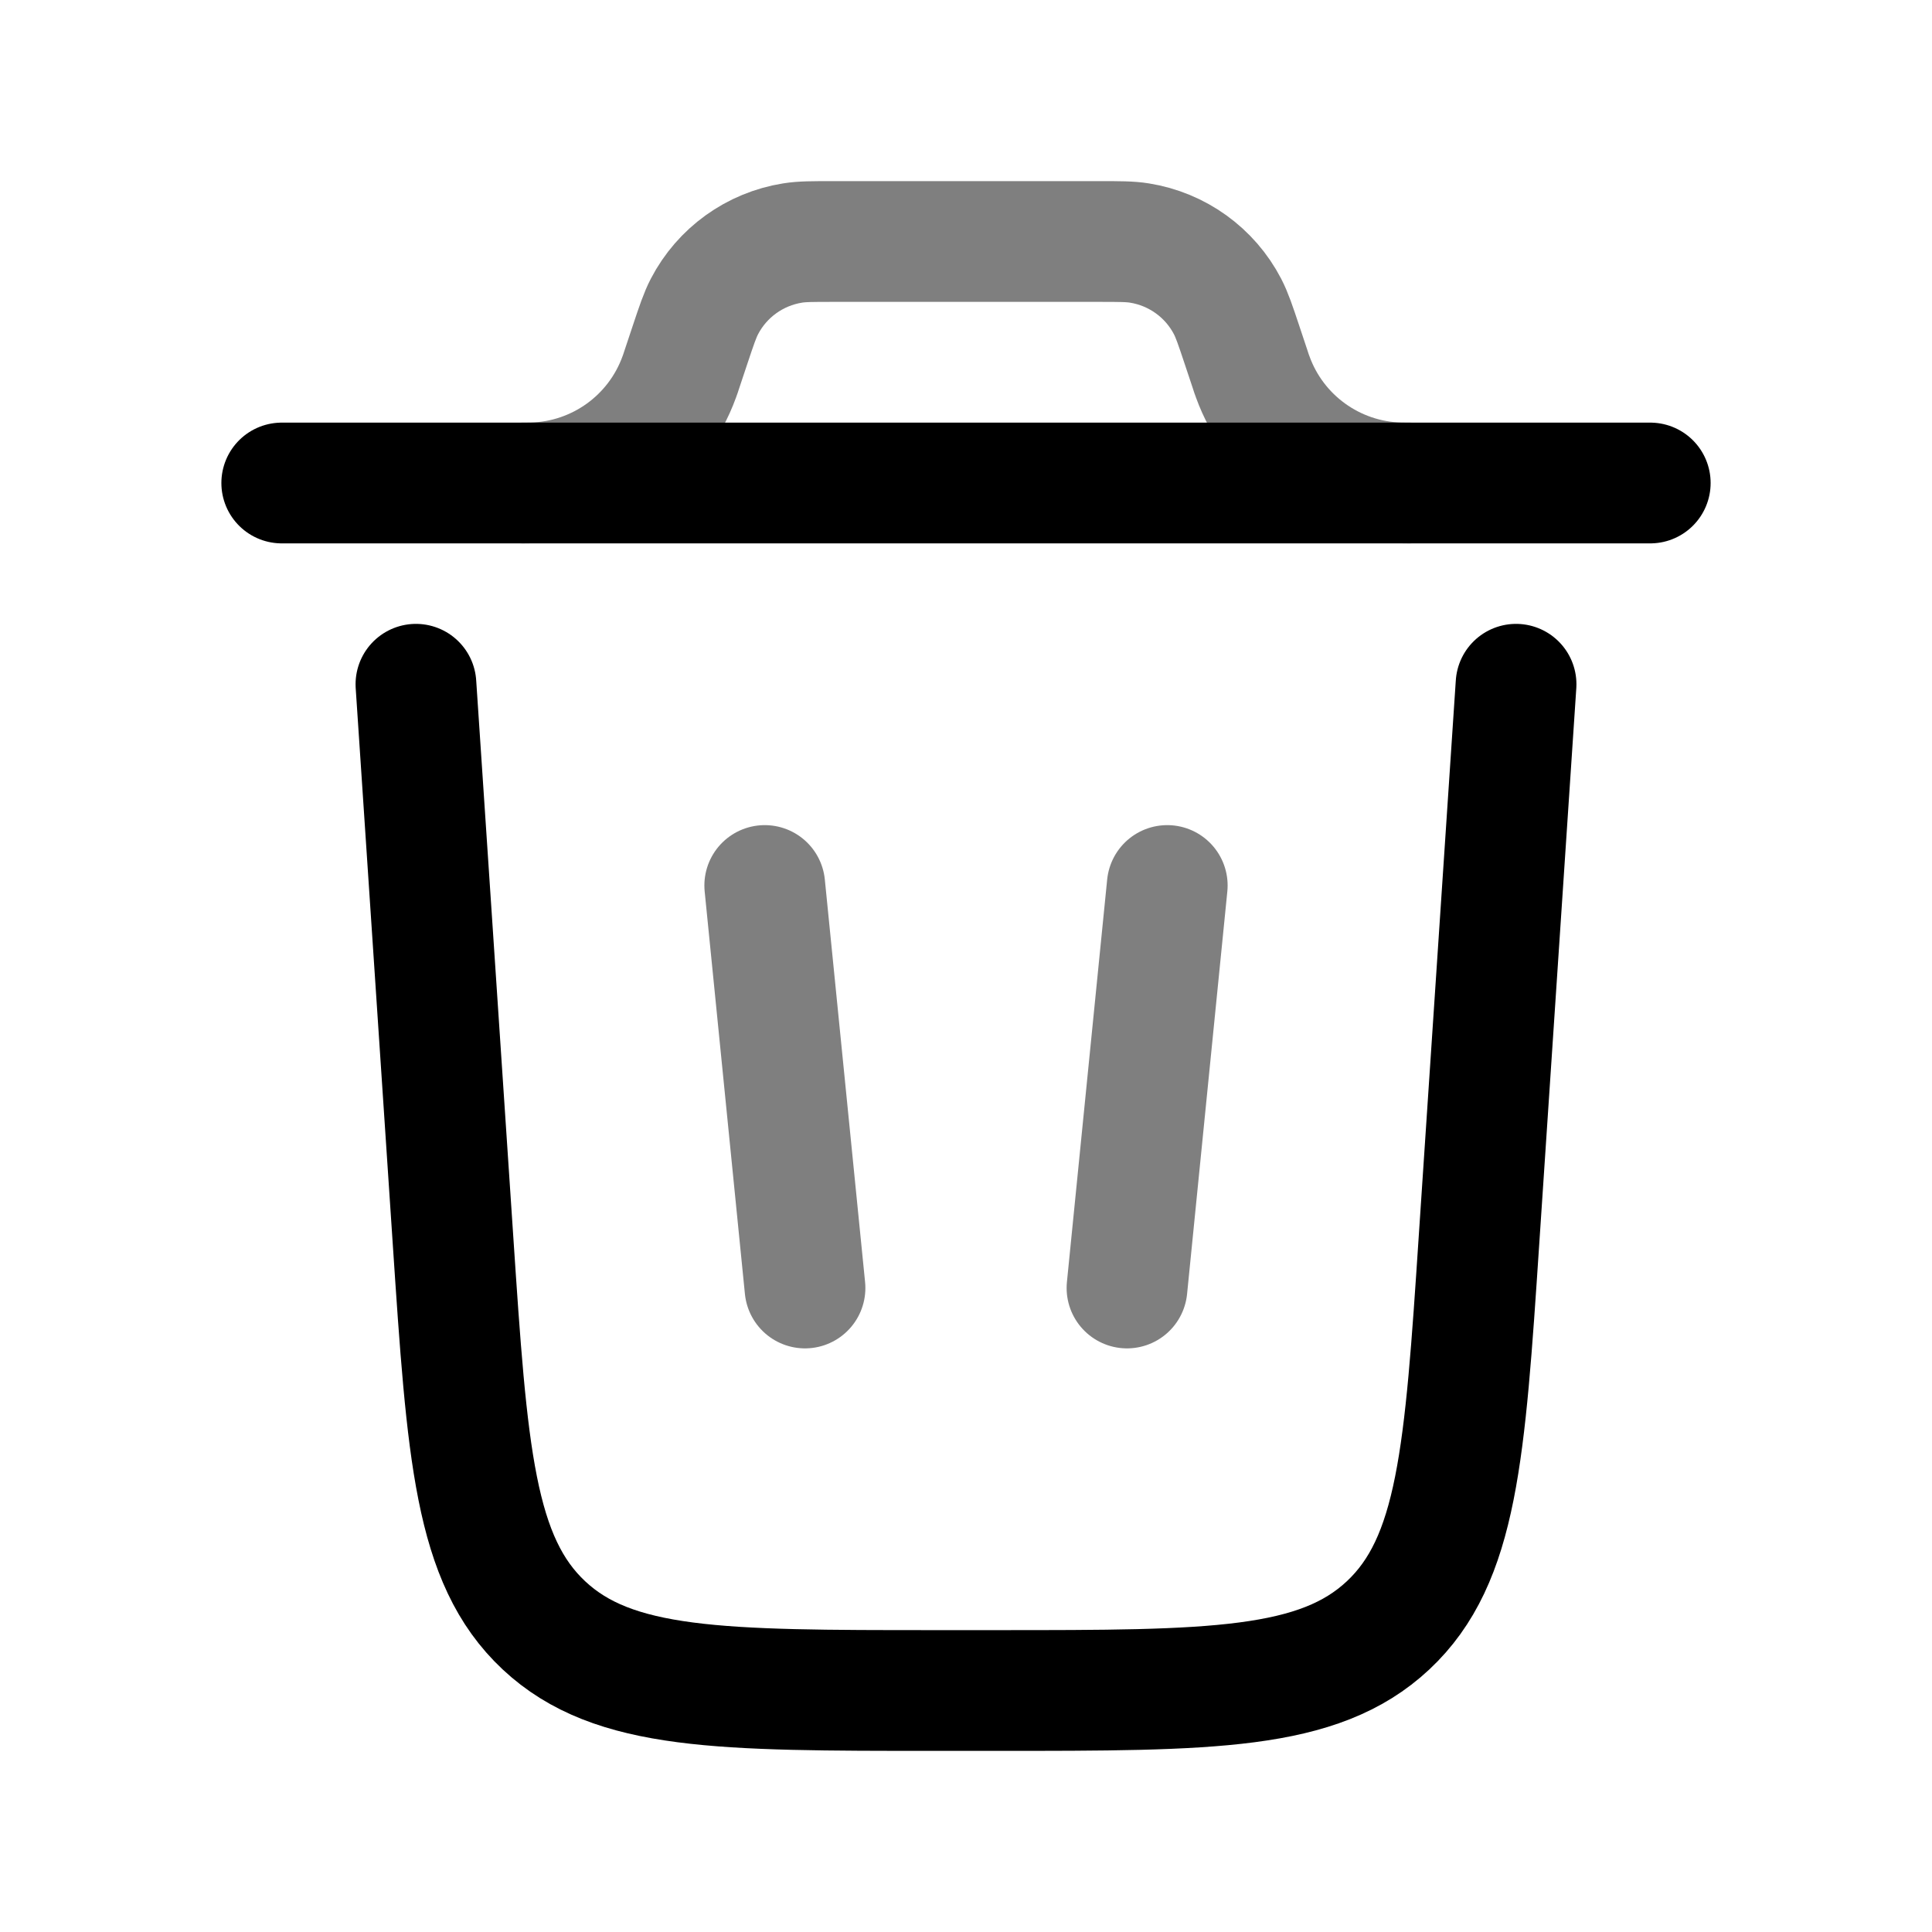
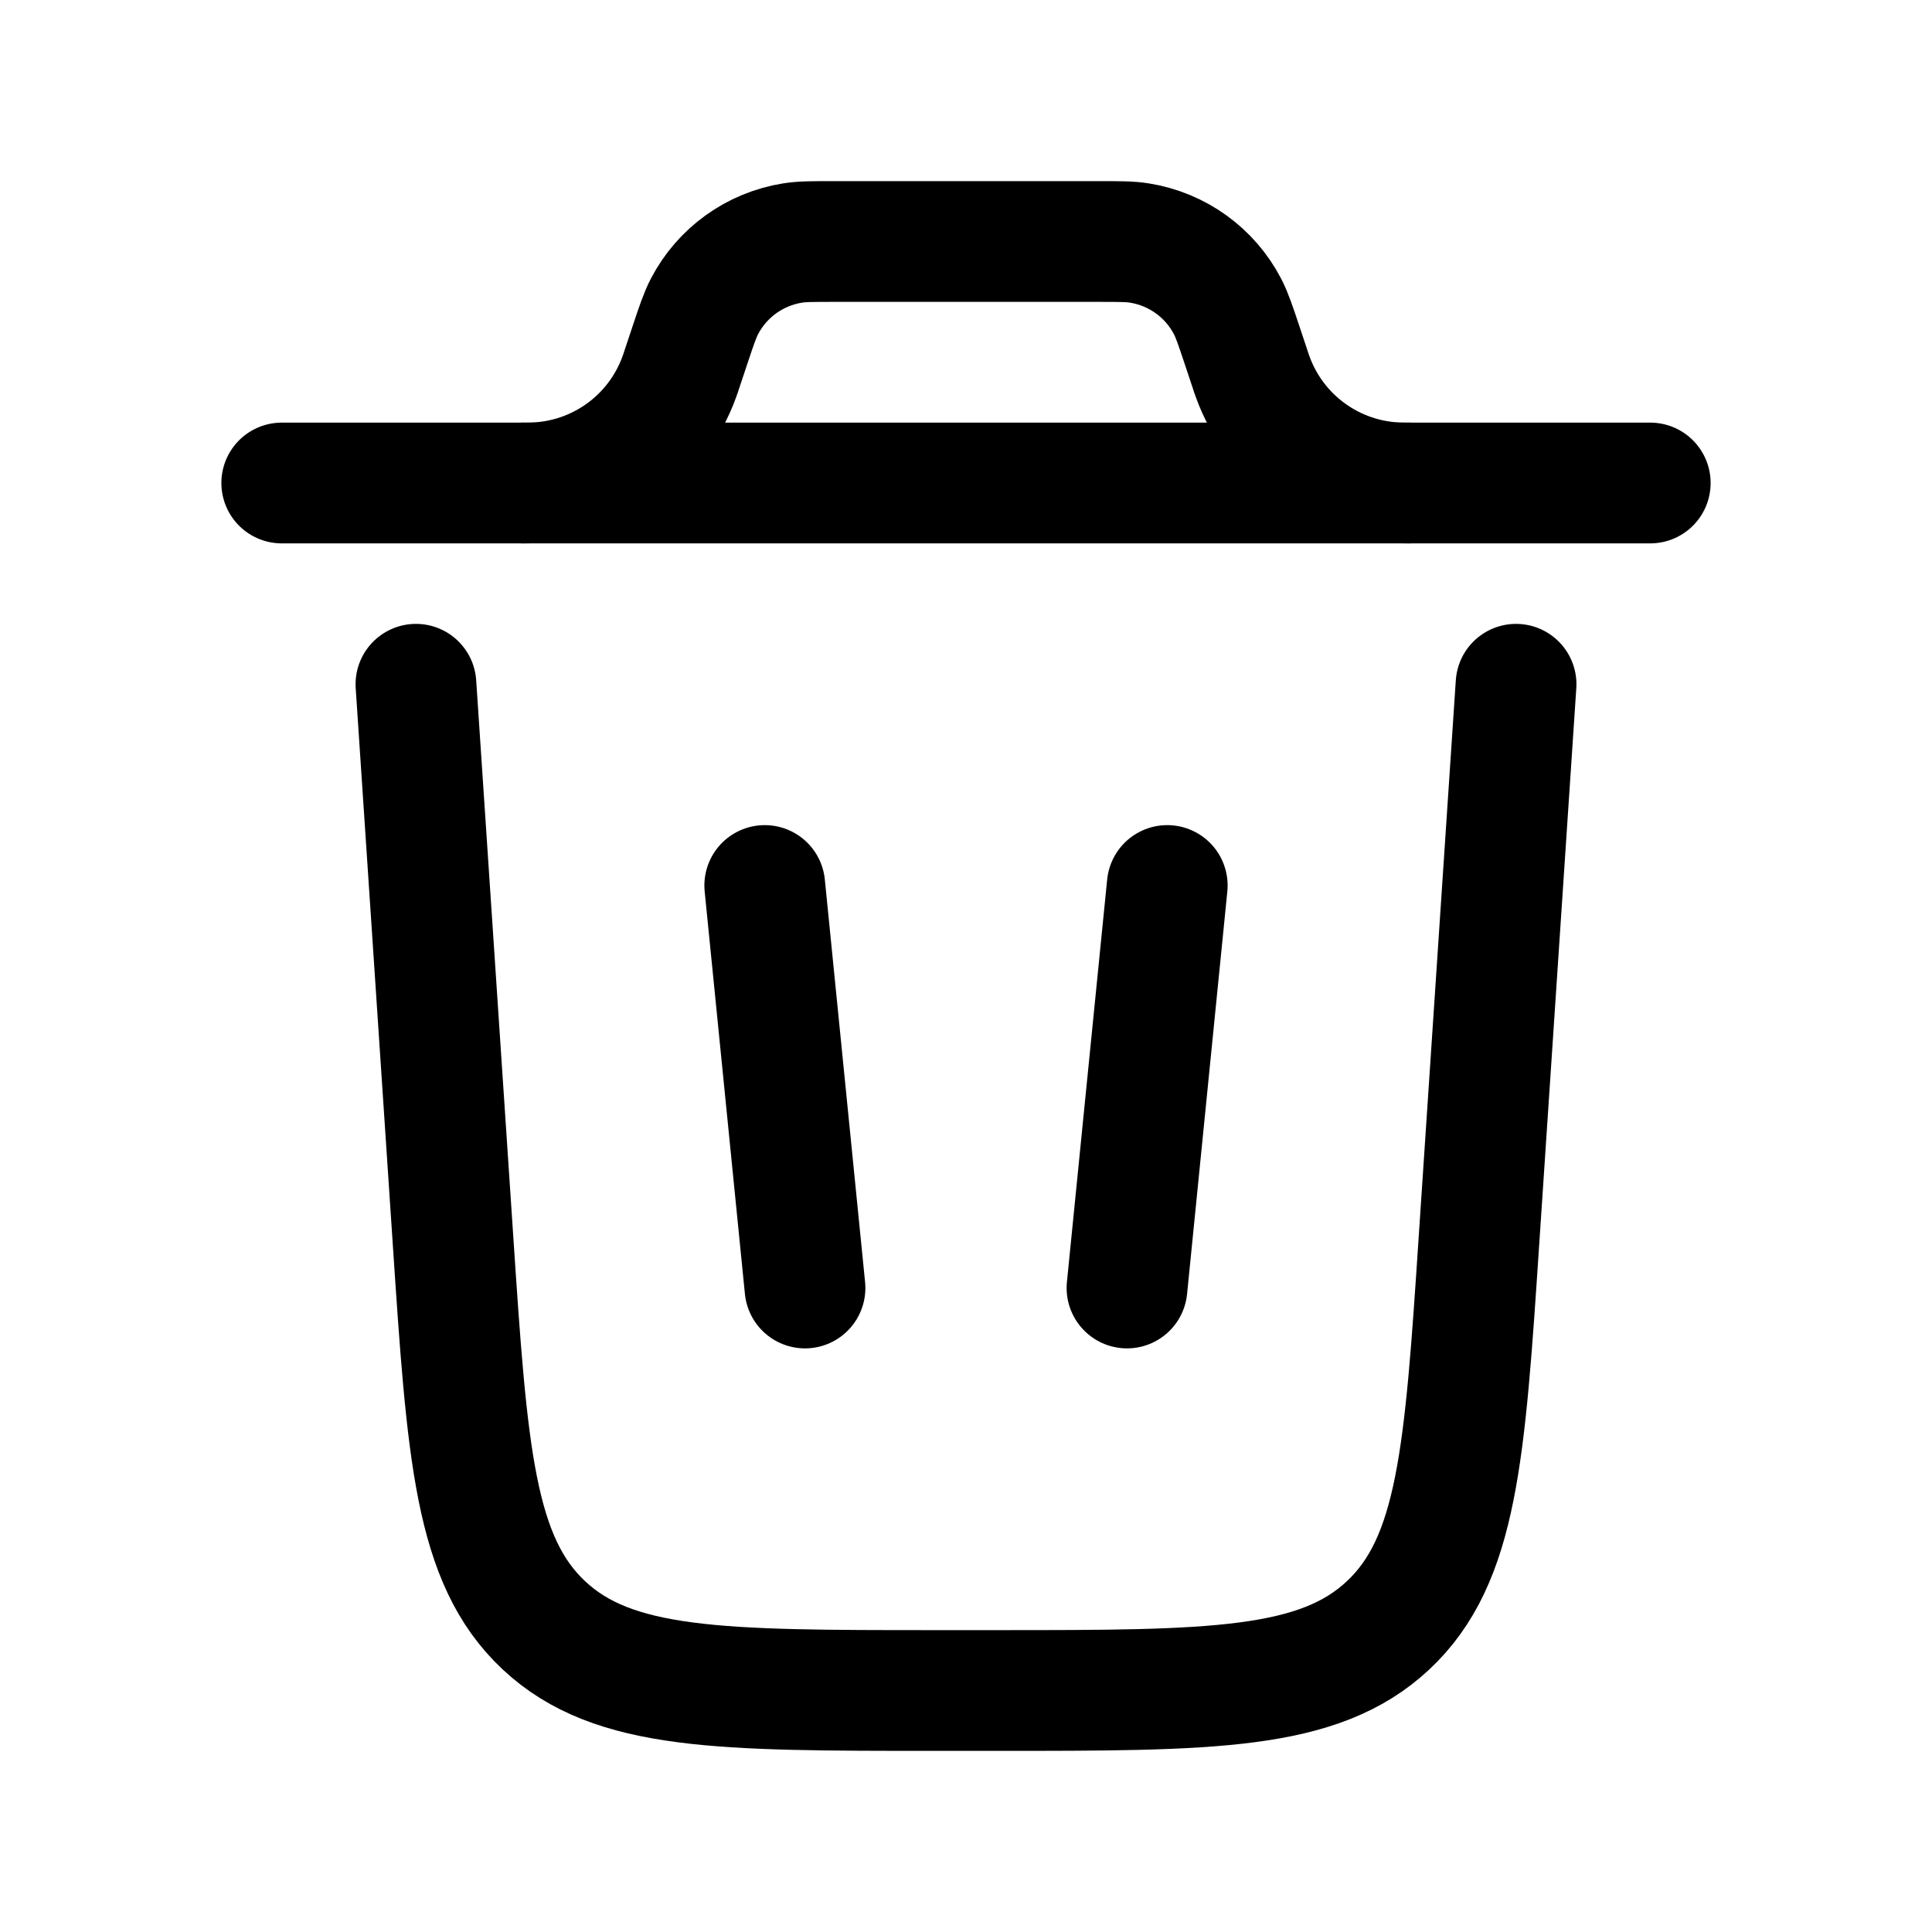
<svg xmlns="http://www.w3.org/2000/svg" width="1em" height="1em" viewBox="0 0 24 24">
  <g fill="none" stroke="currentColor" stroke-linecap="round" stroke-width="1.5">
    <path d="M20.5 6H3.5" />
    <path d="M18.833 8.5L18.373 15.399C18.197 18.054 18.108 19.381 17.243 20.191C16.378 21 15.048 21 12.387 21H11.613C8.953 21 7.622 21 6.757 20.191C5.892 19.381 5.804 18.054 5.627 15.399L5.167 8.5" />
-     <path d="M9.5 11L10 16" opacity=".5" />
-     <path d="M14.5 11L14 16" opacity=".5" />
-     <path d="M6.5 6C6.556 6 6.584 6 6.609 5.999C7.433 5.978 8.159 5.455 8.439 4.68C8.448 4.656 8.457 4.63 8.474 4.577L8.571 4.286C8.654 4.037 8.696 3.913 8.751 3.807C8.97 3.386 9.376 3.094 9.845 3.019C9.962 3 10.093 3 10.355 3H13.645C13.907 3 14.038 3 14.155 3.019C14.624 3.094 15.03 3.386 15.249 3.807C15.304 3.913 15.346 4.037 15.429 4.286L15.526 4.577C15.543 4.63 15.552 4.657 15.561 4.68C15.841 5.455 16.567 5.978 17.391 5.999C17.416 6 17.444 6 17.5 6" opacity=".5" />
+     <path d="M9.5 11L10 16" />
+     <path d="M14.5 11L14 16" />
+     <path d="M6.5 6C6.556 6 6.584 6 6.609 5.999C7.433 5.978 8.159 5.455 8.439 4.68C8.448 4.656 8.457 4.63 8.474 4.577L8.571 4.286C8.654 4.037 8.696 3.913 8.751 3.807C8.97 3.386 9.376 3.094 9.845 3.019C9.962 3 10.093 3 10.355 3H13.645C13.907 3 14.038 3 14.155 3.019C14.624 3.094 15.03 3.386 15.249 3.807C15.304 3.913 15.346 4.037 15.429 4.286L15.526 4.577C15.543 4.63 15.552 4.657 15.561 4.68C15.841 5.455 16.567 5.978 17.391 5.999C17.416 6 17.444 6 17.5 6" />
  </g>
</svg>
